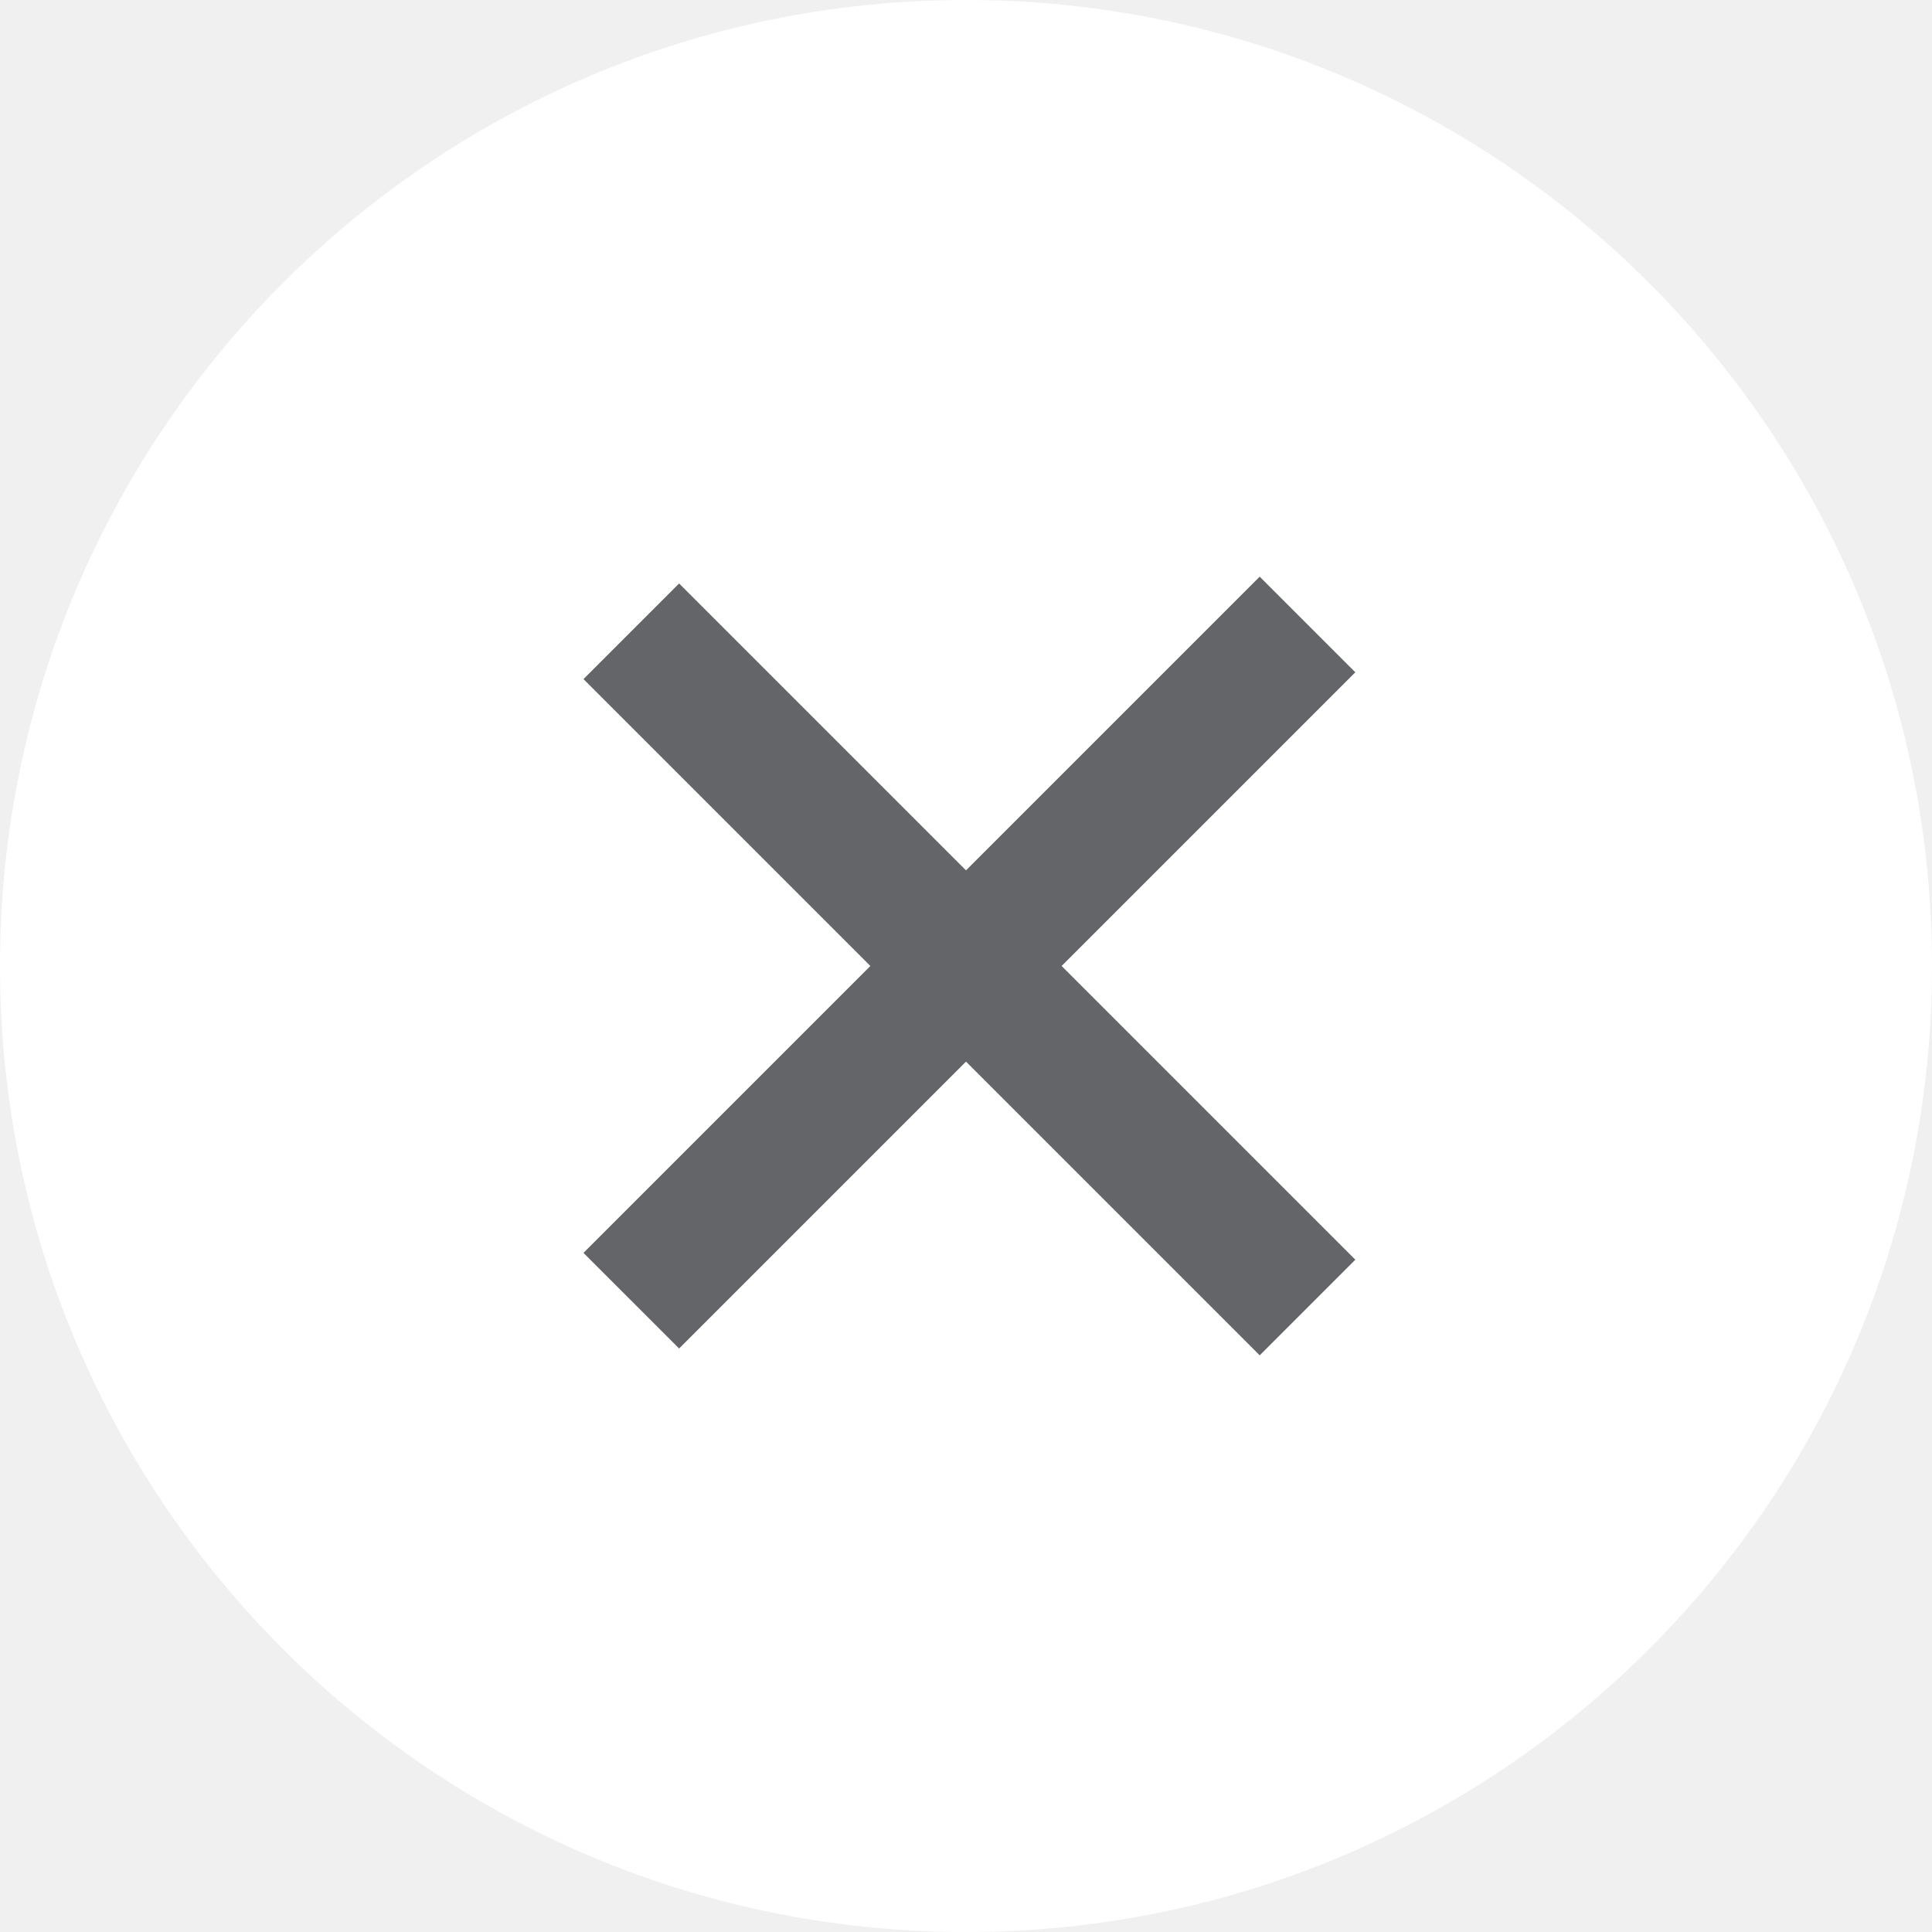
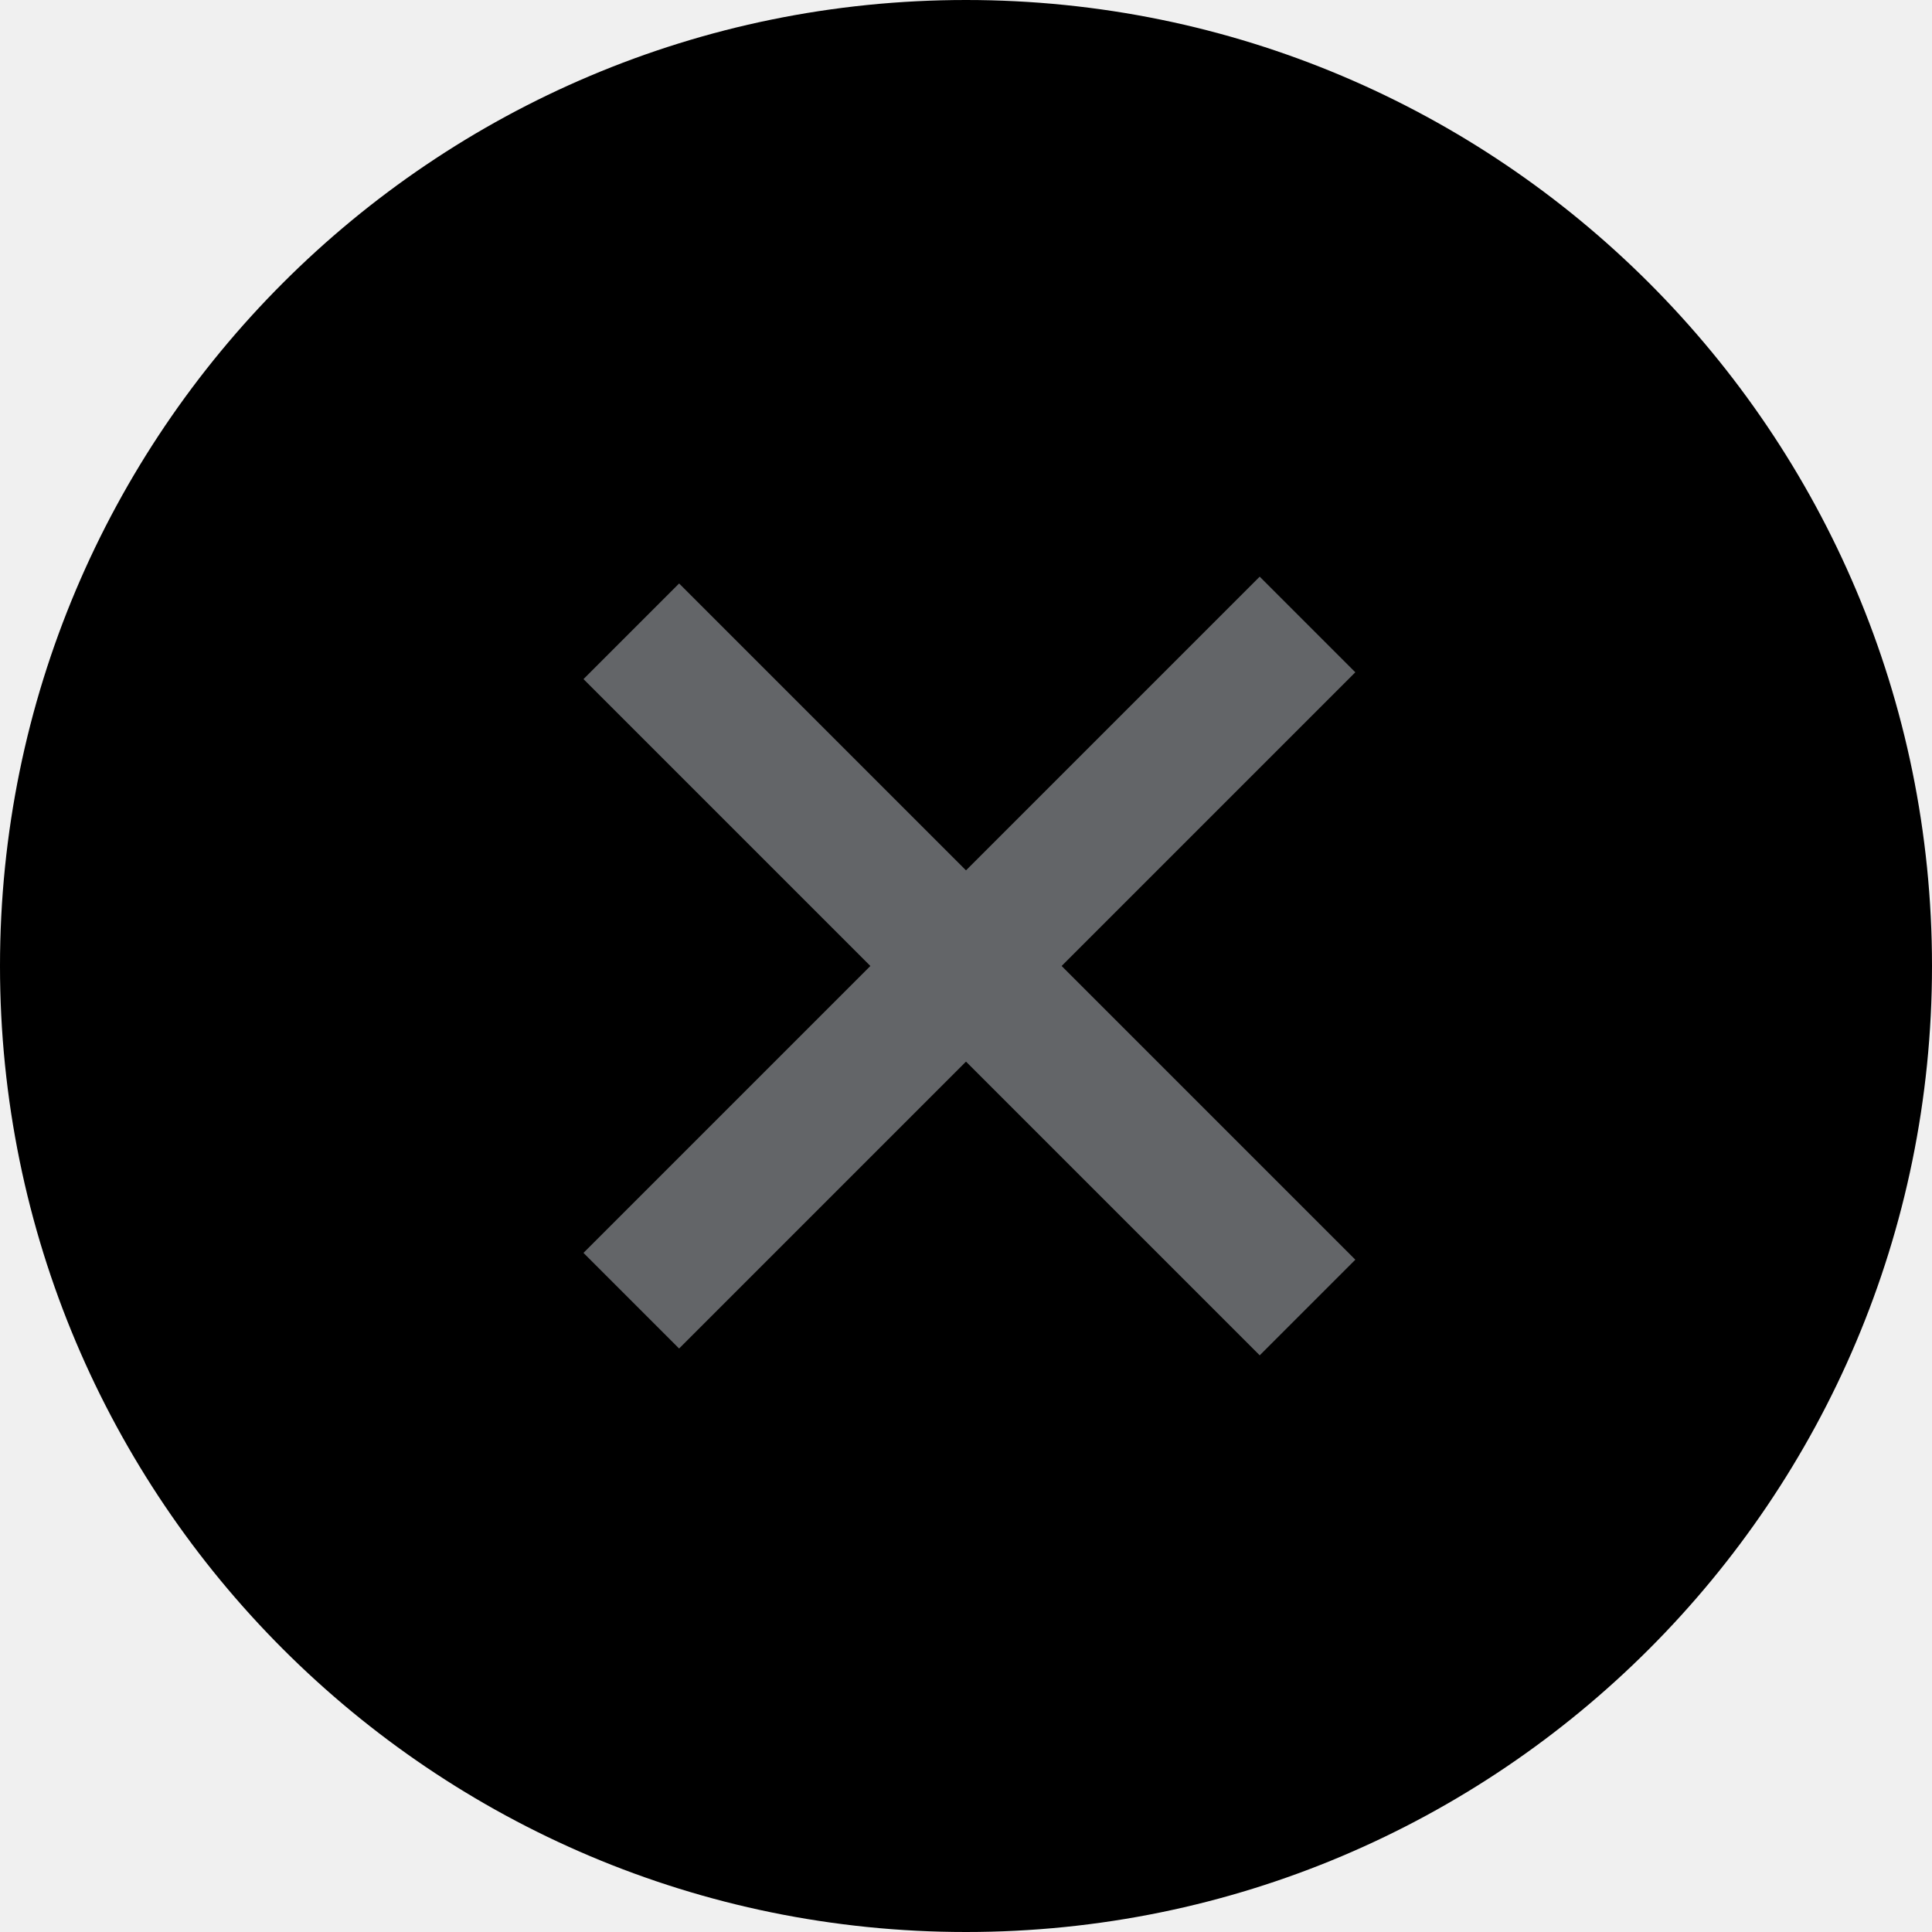
<svg xmlns="http://www.w3.org/2000/svg" version="1.1" id="Layer_1" x="0px" y="0px" viewBox="0 0 20 20" enable-background="new 0 0 20 20" xml:space="preserve">
  <g>
-     <circle fill="#FFFFFF" cx="10" cy="10" r="10" />
+     <circle fill="$nemo-color-LightPoint" cx="10" cy="10" r="10" />
    <g>
      <rect x="5.1" y="9.3" transform="matrix(0.7071 0.7071 -0.7071 0.7071 10 -4.1421)" fill="#636568" width="9.9" height="1.4" />
      <rect x="5.1" y="9.3" transform="matrix(0.7071 -0.7071 0.7071 0.7071 -4.1421 10)" fill="#636568" width="9.9" height="1.4" />
    </g>
  </g>
</svg>
